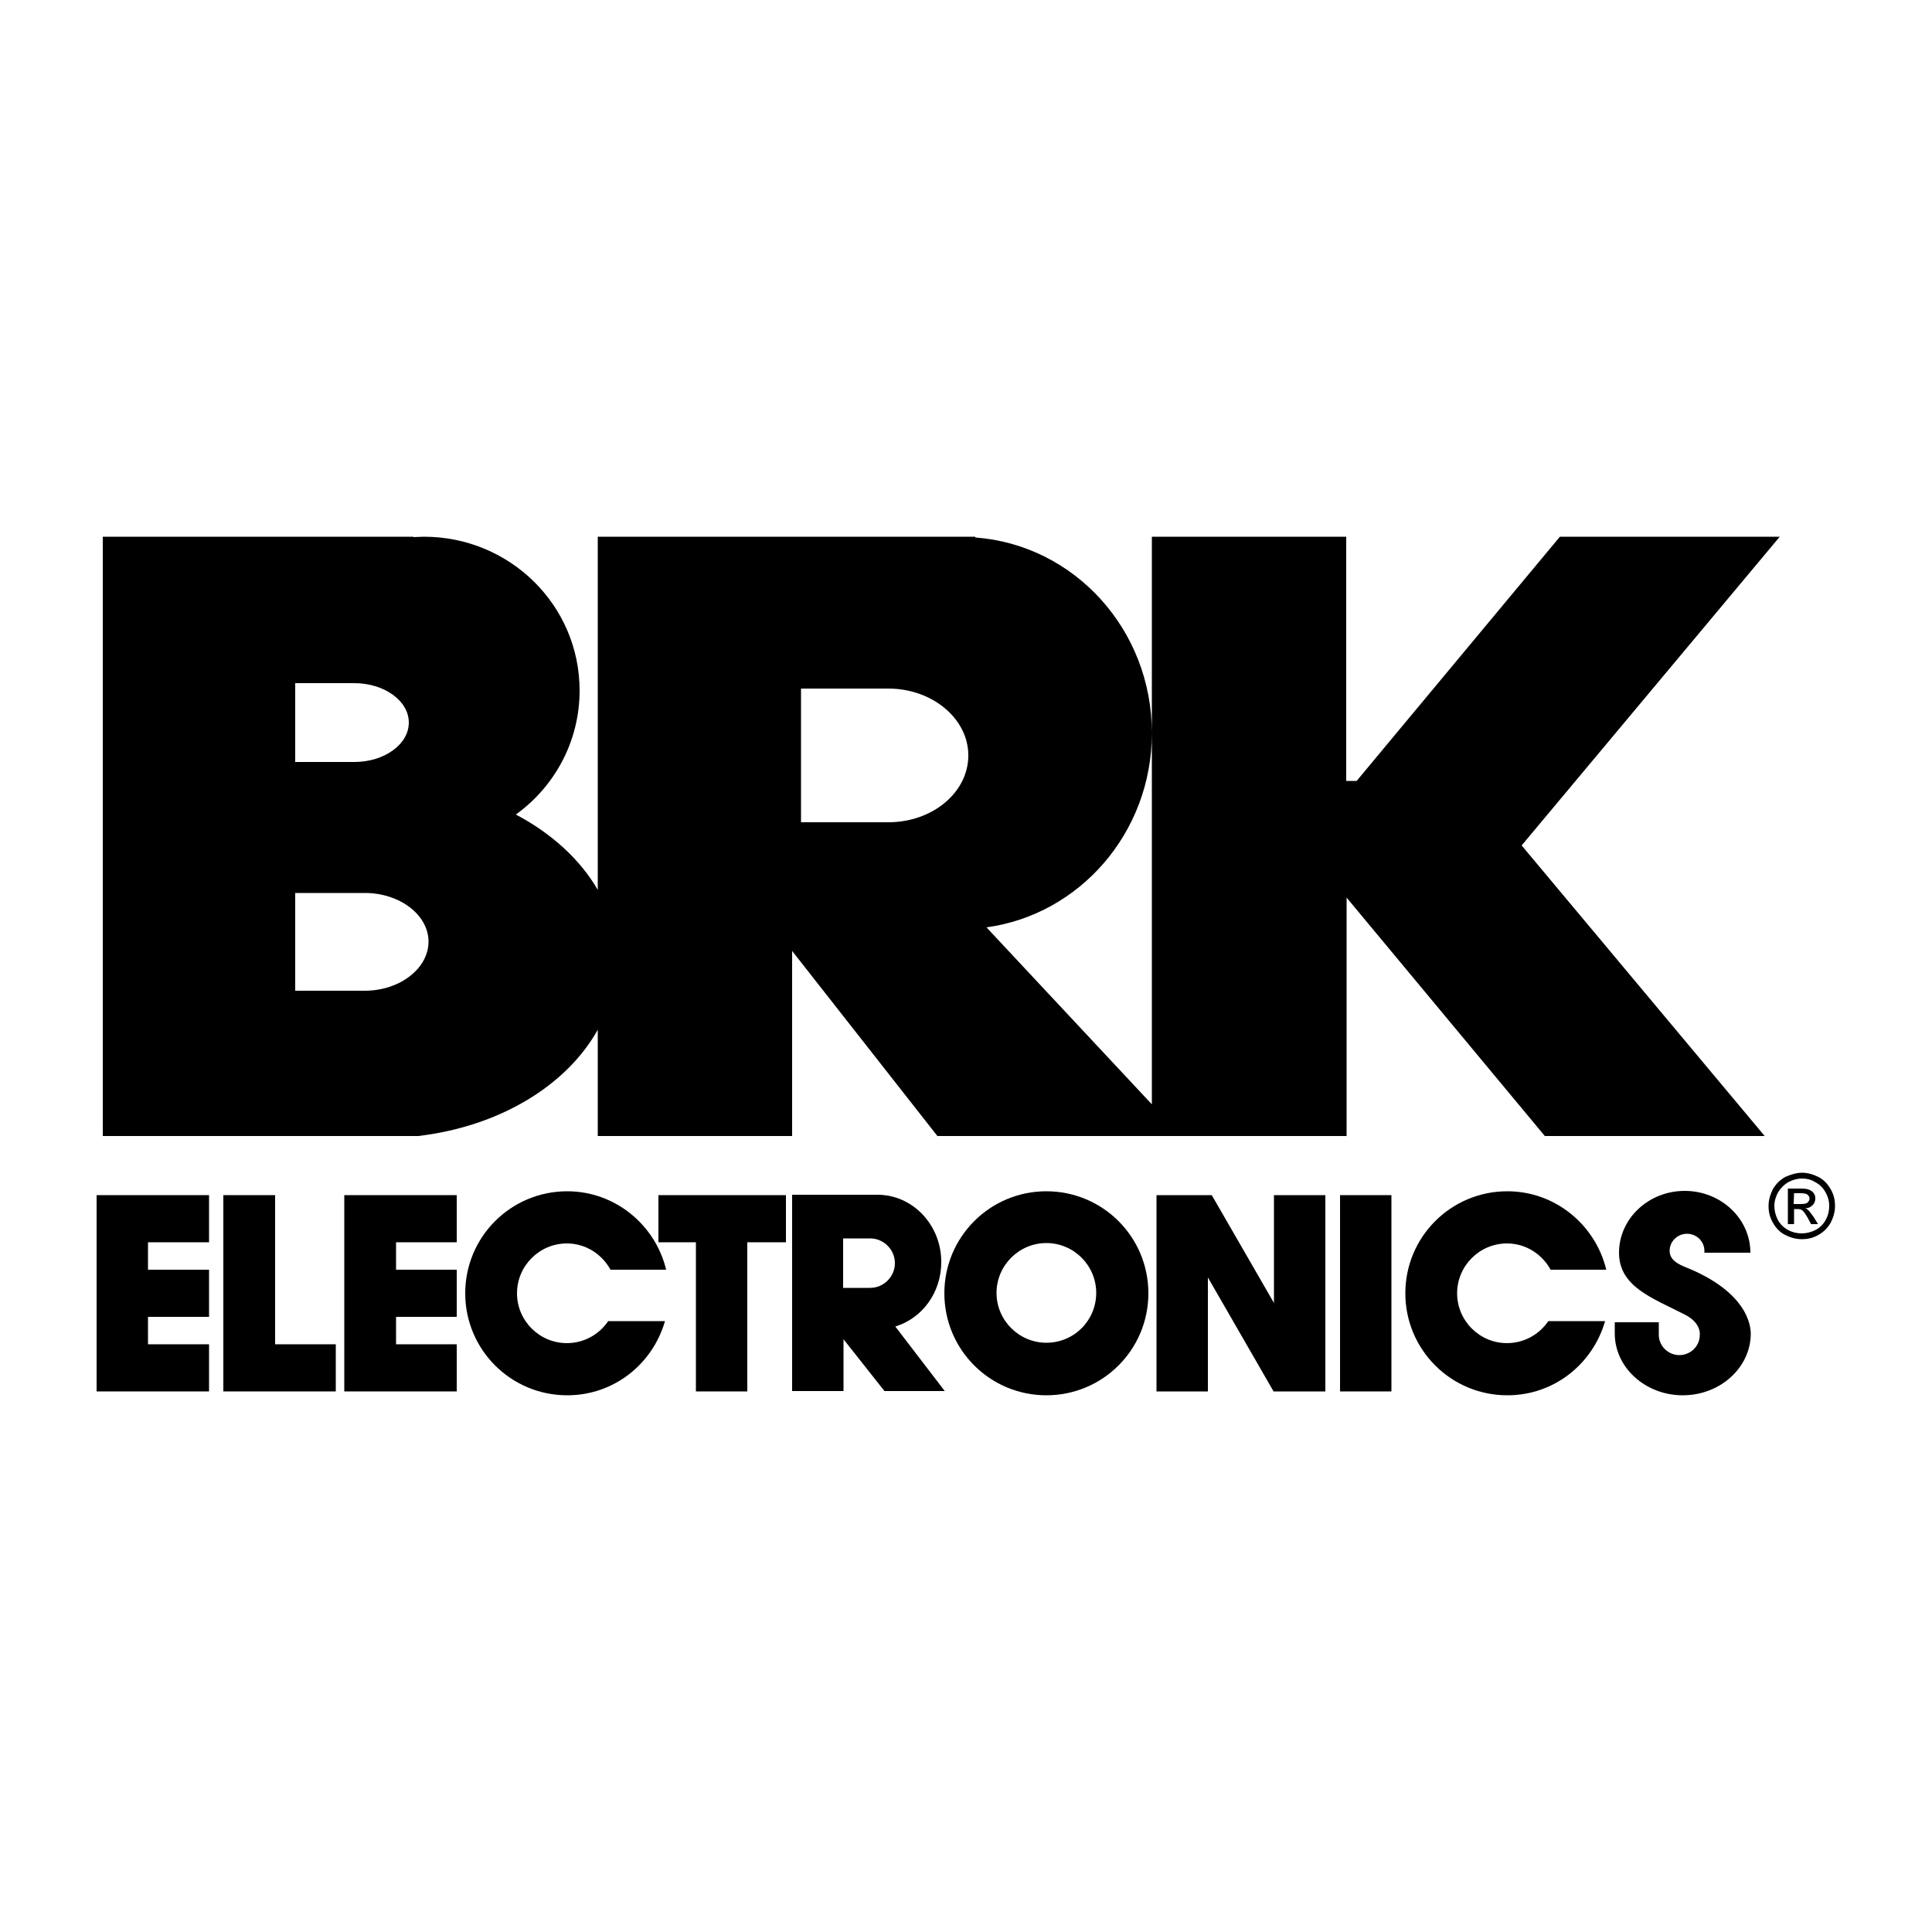
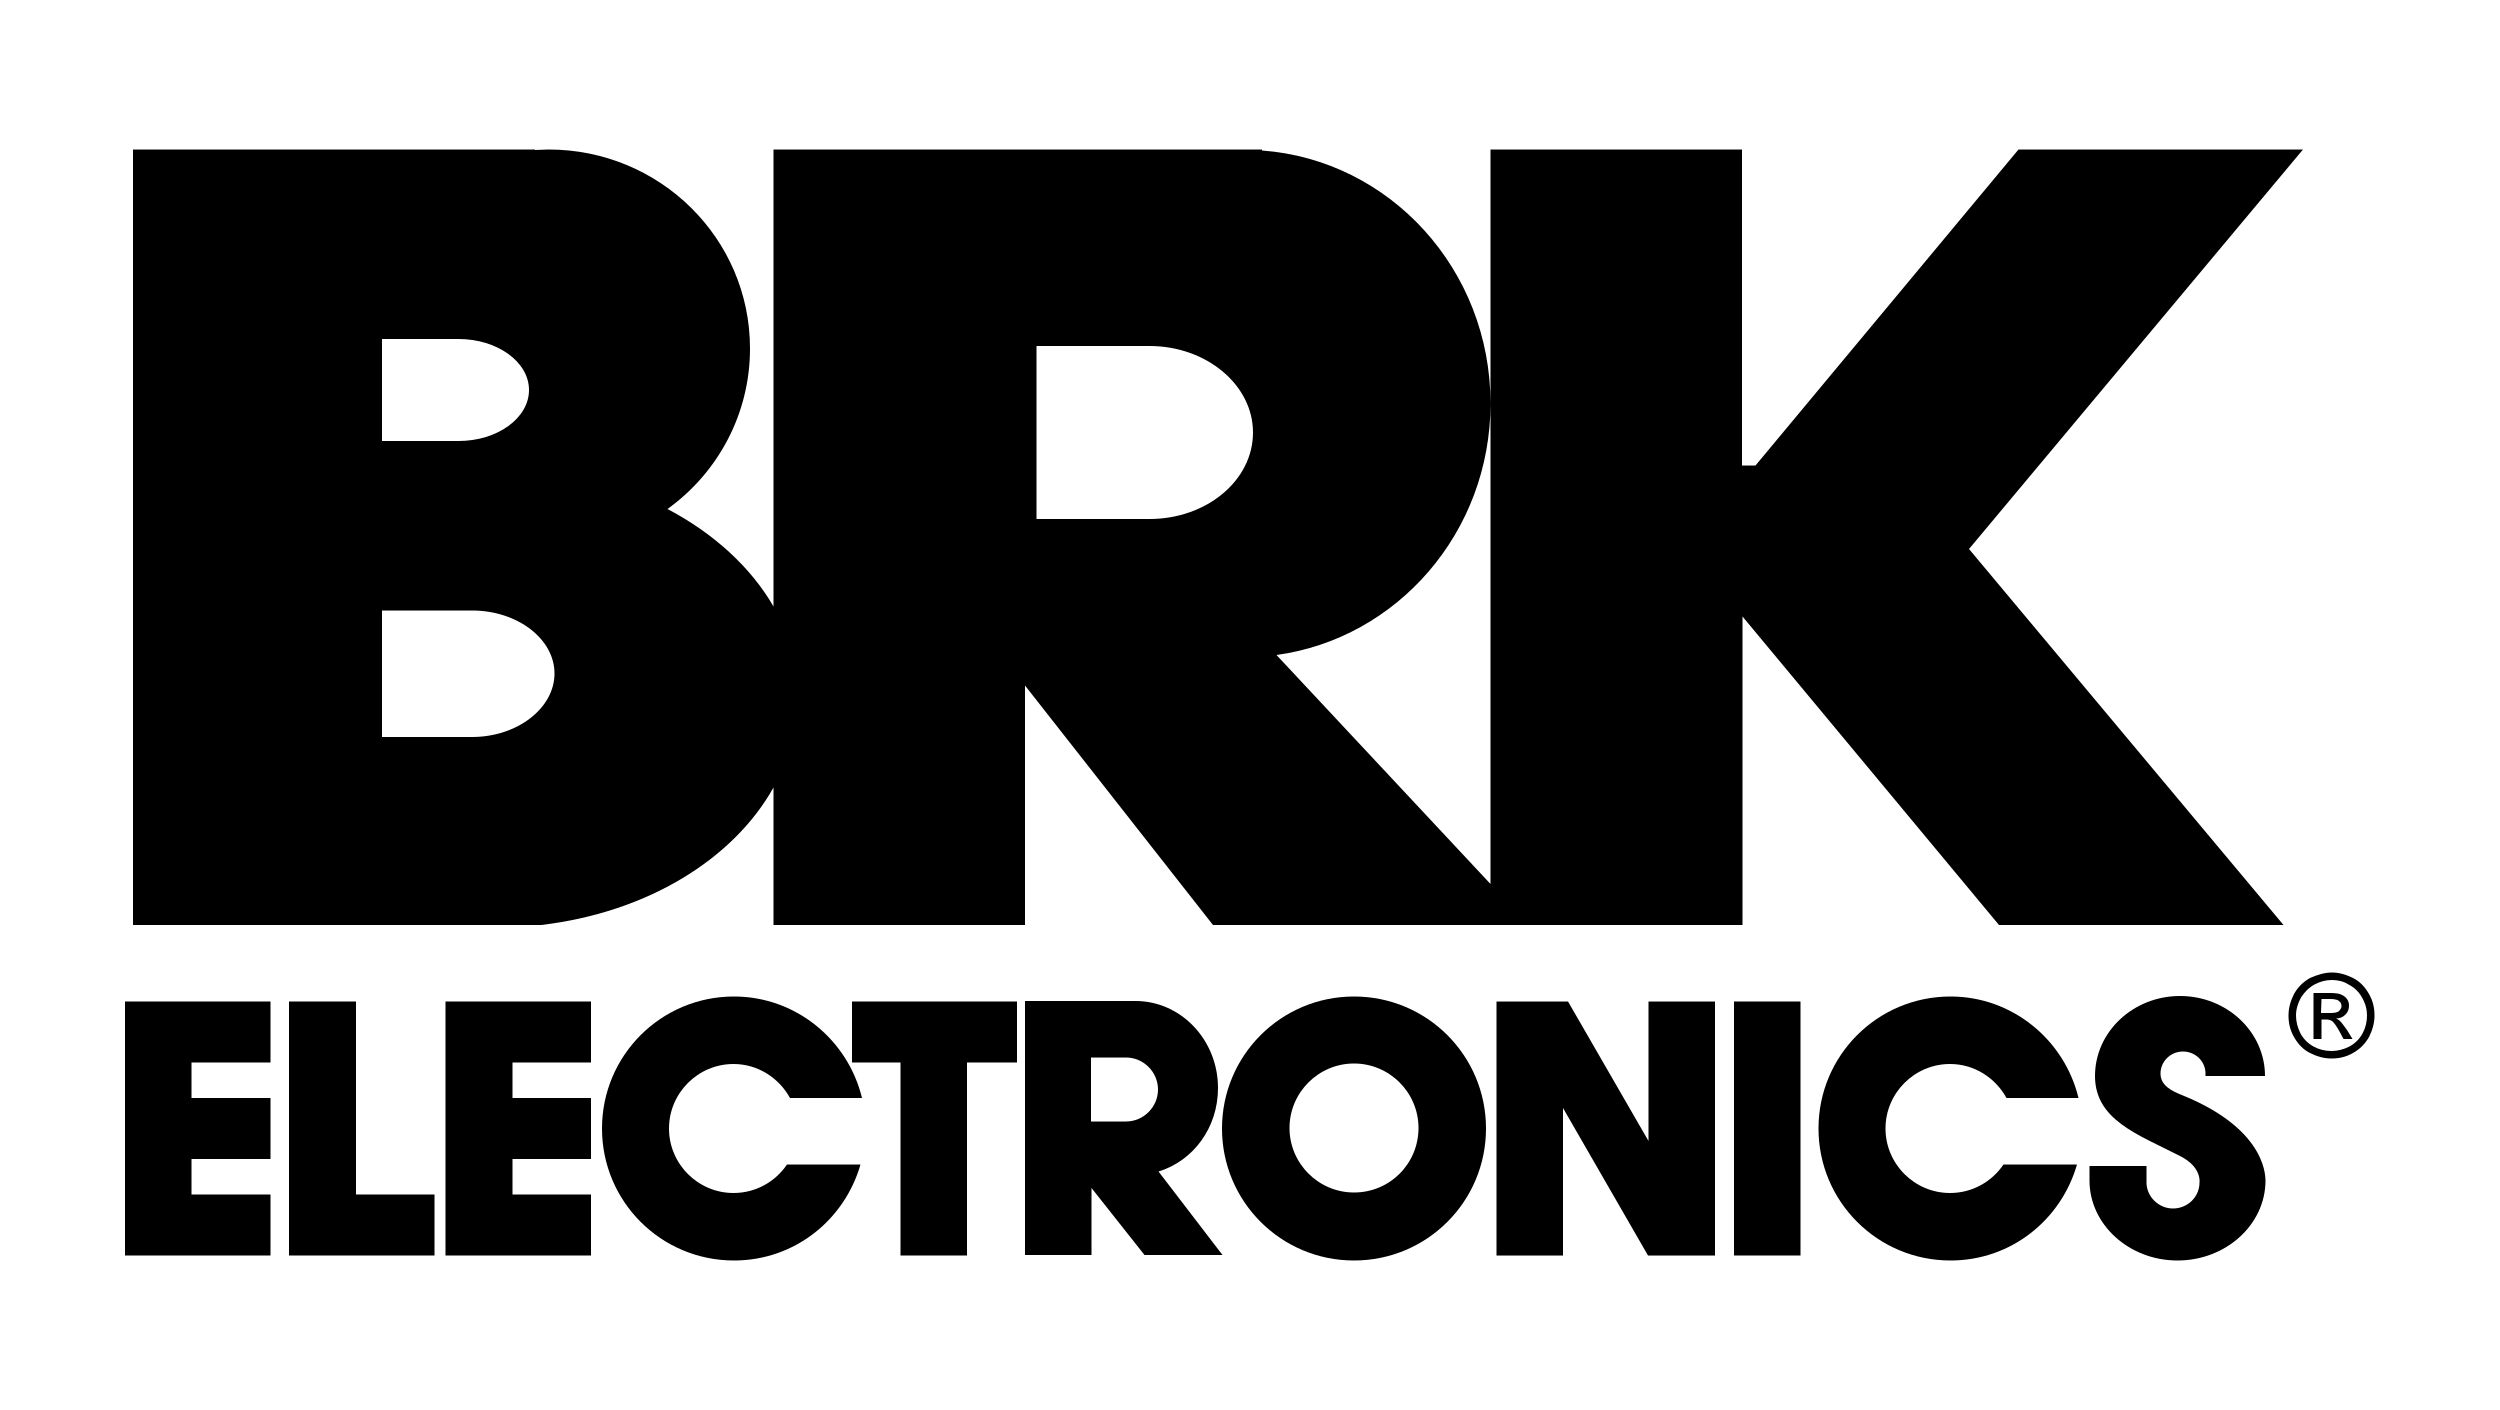
- <svg xmlns="http://www.w3.org/2000/svg" version="1.1" id="Calque_2" x="0px" y="0px" viewBox="0 0 500 500" style="enable-background:new 0 0 500 500;" xml:space="preserve">
-   <g>
-     <path d="M460.6,138.9h-56.9l-52.6,63.2h-2.7v-63.2h-50.3v146.9L255.3,240c24.1-3.3,42.8-24.5,42.8-50.3c0-26.8-20.1-48.7-45.7-50.6   v-0.2H205h-2.9h-47.4v91.4c-4.5-7.8-11.9-14.6-21.2-19.5c10-7.2,16.5-18.9,16.5-32.1c0-22-18-39.8-40.3-39.8   c-0.9,0-1.8,0.1-2.7,0.1v-0.1h-18H54H26.6v155.1H54h35.1h18h1.1c21.3-2.5,38.5-13.2,46.5-27.5v27.5H205v-47.9l37.6,47.9h55.6h7.7   h42.6v-61.7l51.3,61.7h56.9l-62.9-75.2L460.6,138.9z M76.4,176.8h15.3c7.8,0,14.1,4.6,14.1,10.2s-6.3,10.2-14.1,10.2H76.4V176.8z    M94.4,256.4h-18v-25.3h18c9.1,0,16.5,5.7,16.5,12.6S103.5,256.4,94.4,256.4z M229.9,212.8h-22.6v-34.6h22.6   c11.4,0,20.7,7.8,20.7,17.3C250.6,205.1,241.3,212.8,229.9,212.8z" />
-     <polygon points="54.1,321.5 54.1,309.3 38.3,309.3 35.4,309.3 25,309.3 25,360.1 35.4,360.1 38.3,360.1 54.1,360.1 54.1,347.9    38.3,347.9 38.3,340.8 54.1,340.8 54.1,328.6 38.3,328.6 38.3,321.5  " />
-     <polygon points="118.2,321.5 118.2,309.3 102.5,309.3 99.6,309.3 89.1,309.3 89.1,360.1 99.6,360.1 102.5,360.1 118.2,360.1    118.2,347.9 102.5,347.9 102.5,340.8 118.2,340.8 118.2,328.6 102.5,328.6 102.5,321.5  " />
-     <rect x="346.8" y="309.3" width="13.3" height="50.8" />
-     <polygon points="329.7,309.3 329.7,337.2 313.6,309.3 312.6,309.3 300.3,309.3 299.3,309.3 299.3,360.1 312.6,360.1 312.6,330.6    329.6,360.1 329.7,360.1 342.9,360.1 343,360.1 343,309.3  " />
-     <polygon points="203.4,309.3 193.4,309.3 180.1,309.3 170.4,309.3 170.4,321.5 180.1,321.5 180.1,360.1 193.4,360.1 193.4,321.5    203.4,321.5  " />
-     <polygon points="71.2,347.9 71.2,309.3 57.8,309.3 57.8,360.1 68.3,360.1 71.2,360.1 86.9,360.1 86.9,347.9  " />
-     <g>
-       <path d="M270.8,308.3c-14.6,0-26.4,11.8-26.4,26.4s11.8,26.4,26.4,26.4s26.4-11.8,26.4-26.4S285.4,308.3,270.8,308.3z     M270.8,347.5c-7.1,0-12.9-5.8-12.9-12.9s5.8-12.9,12.9-12.9s12.9,5.8,12.9,12.9S278,347.5,270.8,347.5z" />
-     </g>
-     <g>
-       <path d="M400.7,341.9c-2.3,3.4-6.2,5.7-10.7,5.7c-7.1,0-12.9-5.8-12.9-12.9s5.8-12.9,12.9-12.9c4.9,0,9.1,2.8,11.3,6.8h14.4    c-2.8-11.6-13.2-20.3-25.6-20.3c-14.6,0-26.4,11.8-26.4,26.4s11.8,26.4,26.4,26.4c12.1,0,22.1-8.1,25.3-19.2L400.7,341.9    L400.7,341.9z" />
-     </g>
-     <g>
-       <path d="M157.4,341.9c-2.3,3.4-6.2,5.7-10.7,5.7c-7.1,0-12.9-5.8-12.9-12.9s5.8-12.9,12.9-12.9c4.9,0,9.1,2.8,11.3,6.8h14.4    c-2.8-11.6-13.2-20.3-25.6-20.3c-14.6,0-26.4,11.8-26.4,26.4s11.8,26.4,26.4,26.4c12.1,0,22.1-8.1,25.3-19.2L157.4,341.9    L157.4,341.9z" />
-     </g>
-     <path d="M436.6,328.1c-2.3-0.9-4.5-2-4.5-4.4c0-2.4,2-4.4,4.5-4.4c2.5,0,4.5,2,4.5,4.4v0.5H453c0-8.8-7.6-16-17-16   c-9.4,0-17,7.2-17,16s8.6,11.7,17,16c4.4,2.2,3.9,5.3,3.9,5.3c0,2.9-2.4,5.2-5.3,5.2s-5.3-2.4-5.3-5.2v-3.3h-11.4v2.9   c0,8.8,7.9,16,17.6,16c9.7,0,17.6-7.2,17.6-16C453,345.1,454,335.2,436.6,328.1z" />
-     <g>
-       <path d="M466.4,303.5c1.4,0,2.8,0.4,4.2,1.1c1.4,0.7,2.4,1.8,3.2,3.2c0.8,1.4,1.1,2.8,1.1,4.3c0,1.5-0.4,2.9-1.1,4.3    c-0.8,1.4-1.8,2.4-3.2,3.2c-1.4,0.8-2.8,1.1-4.3,1.1s-2.9-0.4-4.3-1.1c-1.4-0.7-2.4-1.8-3.2-3.2c-0.8-1.4-1.1-2.8-1.1-4.3    c0-1.5,0.4-2.9,1.1-4.3c0.8-1.4,1.8-2.4,3.2-3.2C463.6,303.9,465,303.5,466.4,303.5z M466.4,305c-1.2,0-2.4,0.3-3.5,0.9    c-1.1,0.6-2,1.5-2.7,2.6c-0.6,1.1-1,2.3-1,3.6c0,1.2,0.3,2.4,0.9,3.6c0.6,1.1,1.5,2,2.6,2.6c1.1,0.6,2.3,0.9,3.6,0.9    c1.2,0,2.4-0.3,3.6-0.9c1.1-0.6,2-1.5,2.6-2.6c0.6-1.1,0.9-2.3,0.9-3.6c0-1.2-0.3-2.4-1-3.6c-0.6-1.1-1.5-2-2.7-2.6    C468.8,305.3,467.6,305,466.4,305z M462.7,316.8v-9.2h3.2c1.1,0,1.9,0.1,2.3,0.3c0.5,0.2,0.9,0.5,1.2,0.9c0.3,0.4,0.4,0.9,0.4,1.3    c0,0.7-0.2,1.3-0.7,1.8c-0.5,0.5-1.1,0.8-1.9,0.8c0.3,0.1,0.6,0.3,0.8,0.5c0.4,0.4,0.8,1,1.4,1.8l1.1,1.8h-1.8l-0.8-1.5    c-0.6-1.1-1.2-1.9-1.5-2.1c-0.3-0.2-0.7-0.3-1.2-0.3h-0.9v3.9L462.7,316.8L462.7,316.8z M464.2,311.6h1.8c0.9,0,1.5-0.1,1.8-0.4    c0.3-0.3,0.5-0.6,0.5-1c0-0.3-0.1-0.5-0.2-0.7c-0.2-0.2-0.4-0.4-0.6-0.5c-0.3-0.1-0.8-0.2-1.5-0.2h-1.7L464.2,311.6L464.2,311.6z" />
-     </g>
-     <path d="M231.7,343.3c6.9-2.1,11.9-8.7,11.9-16.7c0-9.6-7.4-17.4-16.5-17.4c-0.1,0-0.3,0-0.4,0v0h-8.3h-5.1H205v50.8h13.3v-13.4   l10.6,13.4h15.6L231.7,343.3z M225.2,333.3h-7v-12.8h7c3.5,0,6.4,2.9,6.4,6.4S228.7,333.3,225.2,333.3z" />
-   </g>
+ <svg xmlns="http://www.w3.org/2000/svg" version="1.1" id="Calque_2" x="0px" y="0px" viewBox="0 0 500 282" style="enable-background:new 0 0 500 282;" xml:space="preserve">
+   <path d="M460.6,29.9h-56.9l-52.6,63.2h-2.7V29.9h-50.3v146.9L255.3,131c24.1-3.3,42.8-24.5,42.8-50.3c0-26.8-20.1-48.7-45.7-50.6  v-0.2H205h-2.9h-47.4v91.4c-4.5-7.8-11.9-14.6-21.2-19.5c10-7.2,16.5-18.9,16.5-32.1c0-22-18-39.8-40.3-39.8c-0.9,0-1.8,0.1-2.7,0.1  v-0.1H89H54H26.6V185H54h35.1h18h1.1c21.3-2.5,38.5-13.2,46.5-27.5V185H205v-47.9l37.6,47.9h55.6h7.7h42.6v-61.7l51.3,61.7h56.9  l-62.9-75.2L460.6,29.9z M76.4,67.8h15.3c7.8,0,14.1,4.6,14.1,10.2s-6.3,10.2-14.1,10.2H76.4V67.8z M94.4,147.4h-18v-25.3h18  c9.1,0,16.5,5.7,16.5,12.6S103.5,147.4,94.4,147.4z M229.9,103.8h-22.6V69.2h22.6c11.4,0,20.7,7.8,20.7,17.3  C250.6,96.1,241.3,103.8,229.9,103.8z" />
+   <polygon points="54.1,212.5 54.1,200.3 38.3,200.3 35.4,200.3 25,200.3 25,251.1 35.4,251.1 38.3,251.1 54.1,251.1 54.1,238.9   38.3,238.9 38.3,231.8 54.1,231.8 54.1,219.6 38.3,219.6 38.3,212.5 " />
+   <polygon points="118.2,212.5 118.2,200.3 102.5,200.3 99.6,200.3 89.1,200.3 89.1,251.1 99.6,251.1 102.5,251.1 118.2,251.1   118.2,238.9 102.5,238.9 102.5,231.8 118.2,231.8 118.2,219.6 102.5,219.6 102.5,212.5 " />
+   <rect x="346.8" y="200.3" width="13.3" height="50.8" />
+   <polygon points="329.7,200.3 329.7,228.2 313.6,200.3 312.6,200.3 300.3,200.3 299.3,200.3 299.3,251.1 312.6,251.1 312.6,221.6   329.6,251.1 329.7,251.1 342.9,251.1 343,251.1 343,200.3 " />
+   <polygon points="203.4,200.3 193.4,200.3 180.1,200.3 170.4,200.3 170.4,212.5 180.1,212.5 180.1,251.1 193.4,251.1 193.4,212.5   203.4,212.5 " />
+   <polygon points="71.2,238.9 71.2,200.3 57.8,200.3 57.8,251.1 68.3,251.1 71.2,251.1 86.9,251.1 86.9,238.9 " />
+   <path d="M270.8,199.3c-14.6,0-26.4,11.8-26.4,26.4s11.8,26.4,26.4,26.4s26.4-11.8,26.4-26.4S285.4,199.3,270.8,199.3z M270.8,238.5  c-7.1,0-12.9-5.8-12.9-12.9s5.8-12.9,12.9-12.9s12.9,5.8,12.9,12.9S278,238.5,270.8,238.5z" />
+   <path d="M400.7,232.9c-2.3,3.4-6.2,5.7-10.7,5.7c-7.1,0-12.9-5.8-12.9-12.9s5.8-12.9,12.9-12.9c4.9,0,9.1,2.8,11.3,6.8h14.4  c-2.8-11.6-13.2-20.3-25.6-20.3c-14.6,0-26.4,11.8-26.4,26.4s11.8,26.4,26.4,26.4c12.1,0,22.1-8.1,25.3-19.2H400.7L400.7,232.9z" />
+   <path d="M157.4,232.9c-2.3,3.4-6.2,5.7-10.7,5.7c-7.1,0-12.9-5.8-12.9-12.9s5.8-12.9,12.9-12.9c4.9,0,9.1,2.8,11.3,6.8h14.4  c-2.8-11.6-13.2-20.3-25.6-20.3c-14.6,0-26.4,11.8-26.4,26.4s11.8,26.4,26.4,26.4c12.1,0,22.1-8.1,25.3-19.2H157.4L157.4,232.9z" />
+   <path d="M436.6,219.1c-2.3-0.9-4.5-2-4.5-4.4s2-4.4,4.5-4.4s4.5,2,4.5,4.4v0.5H453c0-8.8-7.6-16-17-16s-17,7.2-17,16s8.6,11.7,17,16  c4.4,2.2,3.9,5.3,3.9,5.3c0,2.9-2.4,5.2-5.3,5.2s-5.3-2.4-5.3-5.2v-3.3h-11.4v2.9c0,8.8,7.9,16,17.6,16s17.6-7.2,17.6-16  C453,236.1,454,226.2,436.6,219.1z" />
+   <path d="M231.7,234.3c6.9-2.1,11.9-8.7,11.9-16.7c0-9.6-7.4-17.4-16.5-17.4c-0.1,0-0.3,0-0.4,0l0,0h-8.3h-5.1H205V251h13.3v-13.4  l10.6,13.4h15.6L231.7,234.3z M225.2,224.3h-7v-12.8h7c3.5,0,6.4,2.9,6.4,6.4S228.7,224.3,225.2,224.3z" />
+   <path d="M470.6,195.6c-1.4-0.7-2.8-1.1-4.2-1.1c-1.4,0-2.8,0.4-4.4,1.1c-1.4,0.8-2.4,1.8-3.2,3.2c-0.7,1.4-1.1,2.8-1.1,4.3  s0.3,2.9,1.1,4.3c0.8,1.4,1.8,2.5,3.2,3.2c1.4,0.7,2.8,1.1,4.3,1.1s2.9-0.3,4.3-1.1s2.4-1.8,3.2-3.2c0.7-1.4,1.1-2.8,1.1-4.3  s-0.3-2.9-1.1-4.3C473,197.4,472,196.3,470.6,195.6z M472.5,206.7c-0.6,1.1-1.5,2-2.6,2.6c-1.2,0.6-2.4,0.9-3.6,0.9  c-1.3,0-2.5-0.3-3.6-0.9c-1.1-0.6-2-1.5-2.6-2.6c-0.6-1.2-0.9-2.4-0.9-3.6c0-1.3,0.4-2.5,1-3.6c0.7-1.1,1.6-2,2.7-2.6  c1.1-0.6,2.3-0.9,3.5-0.9s2.4,0.3,3.3,0.9c1.2,0.6,2.1,1.5,2.7,2.6c0.7,1.2,1,2.4,1,3.6C473.4,204.4,473.1,205.6,472.5,206.7z" />
+   <path d="M468,204.2c-0.2-0.2-0.5-0.4-0.8-0.5c0.8,0,1.4-0.3,1.9-0.8s0.7-1.1,0.7-1.8c0-0.4-0.1-0.9-0.4-1.3  c-0.3-0.4-0.7-0.7-1.2-0.9c-0.4-0.2-1.2-0.3-2.3-0.3h-3.2v9.2l1.6,0v-3.9h0.9c0.5,0,0.9,0.1,1.2,0.3s0.9,1,1.5,2.1l0.8,1.5h1.8  l-1.1-1.8C468.8,205.2,468.4,204.6,468,204.2z M466,202.6h-1.8l0.1-2.8h1.7c0.7,0,1.2,0.1,1.5,0.2c0.2,0.1,0.4,0.3,0.6,0.5  c0.1,0.2,0.2,0.4,0.2,0.7c0,0.4-0.2,0.7-0.5,1S466.9,202.6,466,202.6z" />
</svg>
